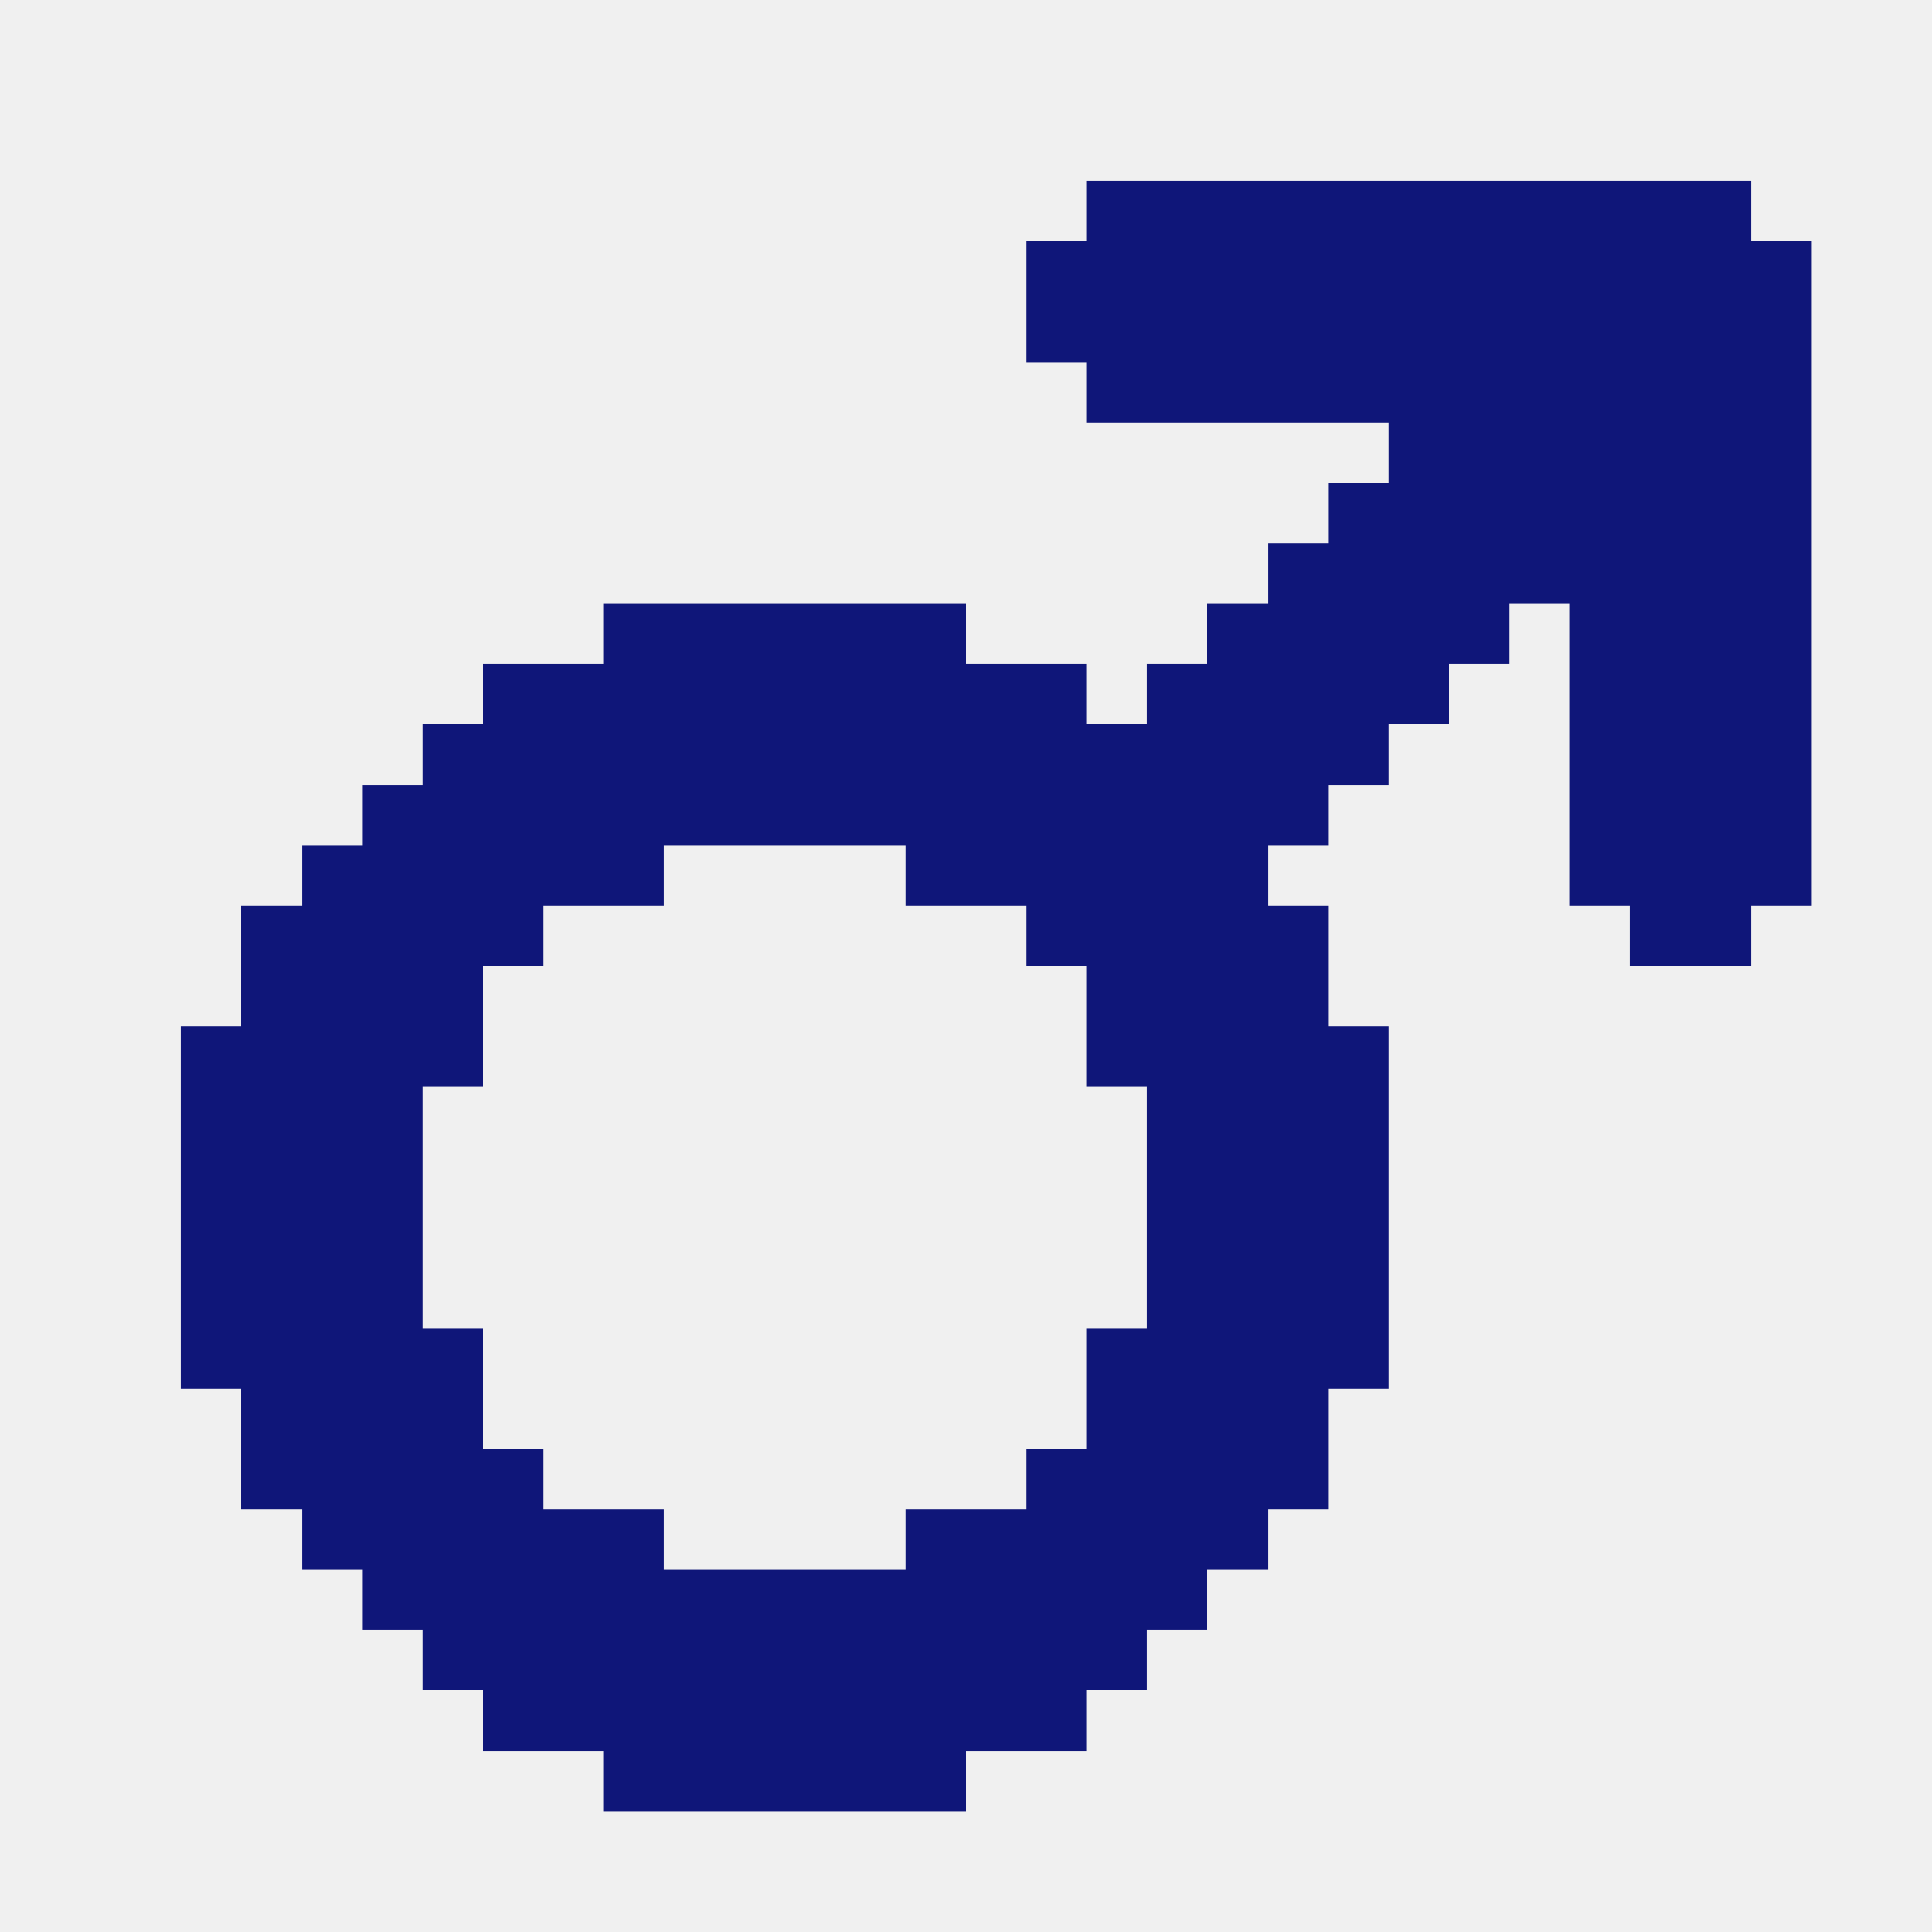
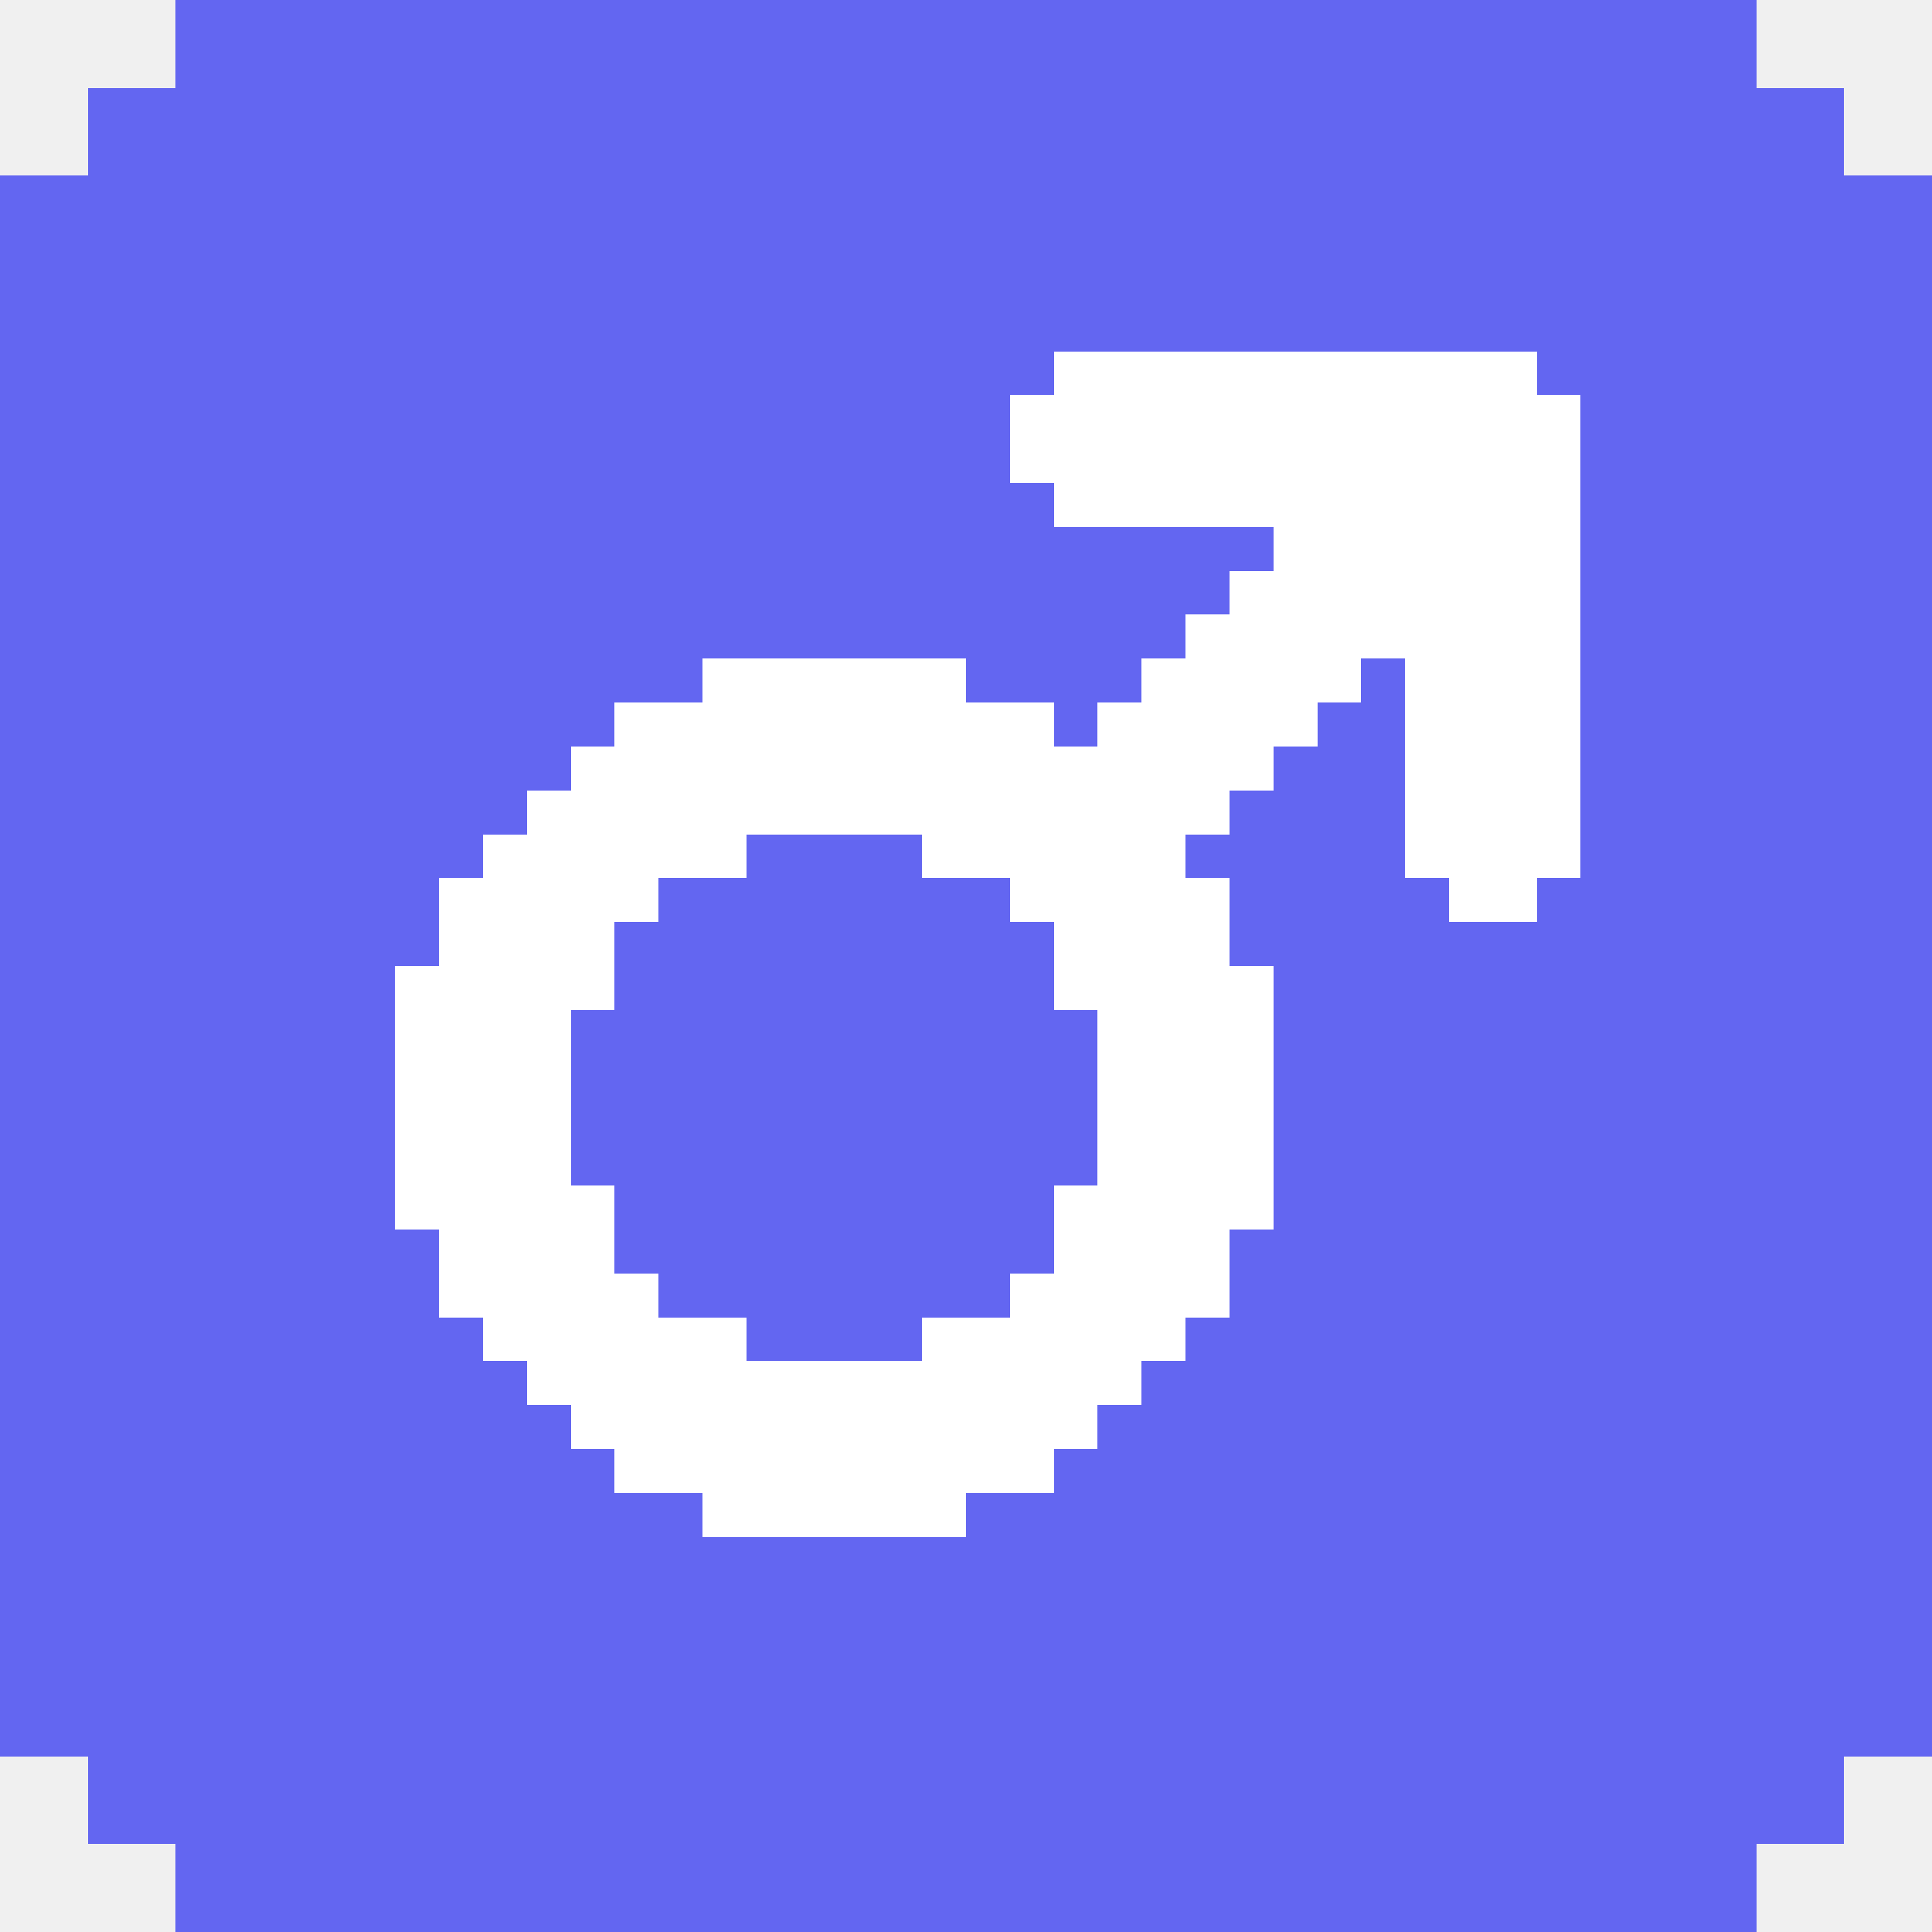
- <svg xmlns="http://www.w3.org/2000/svg" version="1.1" width="32" height="32" shape-rendering="crispEdges">
-   <rect x="18" y="3" width="11" height="4" fill="#0F1679" />
-   <rect x="17" y="4" width="1" height="2" fill="#0F1679" />
-   <rect x="29" y="4" width="1" height="11" fill="#0F1679" />
-   <rect x="23" y="7" width="6" height="3" fill="#0F1679" />
-   <rect x="22" y="8" width="1" height="5" fill="#0F1679" />
-   <rect x="21" y="9" width="1" height="5" fill="#0F1679" />
-   <rect x="10" y="10" width="6" height="4" fill="#0F1679" />
-   <rect x="20" y="10" width="1" height="16" fill="#0F1679" />
-   <rect x="23" y="10" width="2" height="1" fill="#0F1679" />
-   <rect x="26" y="10" width="3" height="5" fill="#0F1679" />
-   <rect x="8" y="11" width="2" height="4" fill="#0F1679" />
-   <rect x="16" y="11" width="2" height="4" fill="#0F1679" />
-   <rect x="19" y="11" width="1" height="16" fill="#0F1679" />
-   <rect x="23" y="11" width="1" height="1" fill="#0F1679" />
-   <rect x="7" y="12" width="1" height="6" fill="#0F1679" />
-   <rect x="18" y="12" width="1" height="6" fill="#0F1679" />
-   <rect x="6" y="13" width="1" height="14" fill="#0F1679" />
-   <rect x="5" y="14" width="1" height="12" fill="#0F1679" />
-   <rect x="10" y="14" width="1" height="1" fill="#0F1679" />
-   <rect x="15" y="14" width="1" height="1" fill="#0F1679" />
-   <rect x="4" y="15" width="1" height="10" fill="#0F1679" />
-   <rect x="8" y="15" width="1" height="1" fill="#0F1679" />
-   <rect x="17" y="15" width="1" height="1" fill="#0F1679" />
-   <rect x="21" y="15" width="1" height="10" fill="#0F1679" />
-   <rect x="27" y="15" width="2" height="1" fill="#0F1679" />
-   <rect x="3" y="17" width="1" height="6" fill="#0F1679" />
-   <rect x="22" y="17" width="1" height="6" fill="#0F1679" />
-   <rect x="7" y="22" width="1" height="6" fill="#0F1679" />
-   <rect x="18" y="22" width="1" height="6" fill="#0F1679" />
-   <rect x="8" y="24" width="1" height="5" fill="#0F1679" />
-   <rect x="17" y="24" width="1" height="5" fill="#0F1679" />
-   <rect x="9" y="25" width="2" height="4" fill="#0F1679" />
-   <rect x="15" y="25" width="2" height="4" fill="#0F1679" />
-   <rect x="11" y="26" width="4" height="4" fill="#0F1679" />
-   <rect x="10" y="29" width="1" height="1" fill="#0F1679" />
-   <rect x="15" y="29" width="1" height="1" fill="#0F1679" />
+ <svg xmlns="http://www.w3.org/2000/svg" version="1.1" width="44" height="44" shape-rendering="crispEdges">
+   <rect x="4" y="0" width="36" height="8" fill="#6366F1" />
+   <rect x="2" y="2" width="2" height="40" fill="#6366F1" />
+   <rect x="40" y="2" width="2" height="40" fill="#6366F1" />
+   <rect x="0" y="4" width="2" height="36" fill="#6366F1" />
+   <rect x="42" y="4" width="2" height="36" fill="#6366F1" />
+   <rect x="4" y="8" width="20" height="1" fill="#6366F1" />
+   <rect x="24" y="8" width="11" height="4" fill="#FFFFFF" />
+   <rect x="35" y="8" width="5" height="1" fill="#6366F1" />
+   <rect x="4" y="9" width="19" height="6" fill="#6366F1" />
+   <rect x="23" y="9" width="1" height="2" fill="#FFFFFF" />
+   <rect x="35" y="9" width="1" height="11" fill="#FFFFFF" />
+   <rect x="36" y="9" width="4" height="35" fill="#6366F1" />
+   <rect x="23" y="11" width="1" height="5" fill="#6366F1" />
+   <rect x="24" y="12" width="5" height="1" fill="#6366F1" />
+   <rect x="29" y="12" width="6" height="3" fill="#FFFFFF" />
+   <rect x="24" y="13" width="4" height="1" fill="#6366F1" />
+   <rect x="28" y="13" width="1" height="5" fill="#FFFFFF" />
+   <rect x="24" y="14" width="3" height="1" fill="#6366F1" />
+   <rect x="27" y="14" width="1" height="5" fill="#FFFFFF" />
+   <rect x="4" y="15" width="12" height="1" fill="#6366F1" />
+   <rect x="16" y="15" width="6" height="4" fill="#FFFFFF" />
+   <rect x="22" y="15" width="1" height="1" fill="#6366F1" />
+   <rect x="24" y="15" width="2" height="1" fill="#6366F1" />
+   <rect x="26" y="15" width="1" height="16" fill="#FFFFFF" />
+   <rect x="29" y="15" width="2" height="1" fill="#FFFFFF" />
+   <rect x="31" y="15" width="1" height="29" fill="#6366F1" />
+   <rect x="32" y="15" width="3" height="5" fill="#FFFFFF" />
+   <rect x="4" y="16" width="10" height="1" fill="#6366F1" />
+   <rect x="14" y="16" width="2" height="4" fill="#FFFFFF" />
+   <rect x="22" y="16" width="2" height="4" fill="#FFFFFF" />
+   <rect x="24" y="16" width="1" height="1" fill="#6366F1" />
+   <rect x="25" y="16" width="1" height="16" fill="#FFFFFF" />
+   <rect x="29" y="16" width="1" height="1" fill="#FFFFFF" />
+   <rect x="30" y="16" width="1" height="28" fill="#6366F1" />
+   <rect x="4" y="17" width="9" height="1" fill="#6366F1" />
+   <rect x="13" y="17" width="1" height="6" fill="#FFFFFF" />
+   <rect x="24" y="17" width="1" height="6" fill="#FFFFFF" />
+   <rect x="29" y="17" width="1" height="27" fill="#6366F1" />
+   <rect x="4" y="18" width="8" height="1" fill="#6366F1" />
+   <rect x="12" y="18" width="1" height="14" fill="#FFFFFF" />
+   <rect x="28" y="18" width="1" height="4" fill="#6366F1" />
+   <rect x="4" y="19" width="7" height="1" fill="#6366F1" />
+   <rect x="11" y="19" width="1" height="12" fill="#FFFFFF" />
+   <rect x="16" y="19" width="1" height="1" fill="#FFFFFF" />
+   <rect x="17" y="19" width="4" height="12" fill="#6366F1" />
+   <rect x="21" y="19" width="1" height="1" fill="#FFFFFF" />
+   <rect x="27" y="19" width="1" height="1" fill="#6366F1" />
+   <rect x="4" y="20" width="6" height="2" fill="#6366F1" />
+   <rect x="10" y="20" width="1" height="10" fill="#FFFFFF" />
+   <rect x="14" y="20" width="1" height="1" fill="#FFFFFF" />
+   <rect x="15" y="20" width="2" height="10" fill="#6366F1" />
+   <rect x="21" y="20" width="2" height="10" fill="#6366F1" />
+   <rect x="23" y="20" width="1" height="1" fill="#FFFFFF" />
+   <rect x="27" y="20" width="1" height="10" fill="#FFFFFF" />
+   <rect x="32" y="20" width="1" height="24" fill="#6366F1" />
+   <rect x="33" y="20" width="2" height="1" fill="#FFFFFF" />
+   <rect x="35" y="20" width="1" height="24" fill="#6366F1" />
+   <rect x="14" y="21" width="1" height="8" fill="#6366F1" />
+   <rect x="23" y="21" width="1" height="8" fill="#6366F1" />
+   <rect x="33" y="21" width="2" height="23" fill="#6366F1" />
+   <rect x="4" y="22" width="5" height="22" fill="#6366F1" />
+   <rect x="9" y="22" width="1" height="6" fill="#FFFFFF" />
+   <rect x="28" y="22" width="1" height="6" fill="#FFFFFF" />
+   <rect x="13" y="23" width="1" height="4" fill="#6366F1" />
+   <rect x="24" y="23" width="1" height="4" fill="#6366F1" />
+   <rect x="13" y="27" width="1" height="6" fill="#FFFFFF" />
+   <rect x="24" y="27" width="1" height="6" fill="#FFFFFF" />
+   <rect x="9" y="28" width="1" height="16" fill="#6366F1" />
+   <rect x="28" y="28" width="1" height="16" fill="#6366F1" />
+   <rect x="14" y="29" width="1" height="5" fill="#FFFFFF" />
+   <rect x="23" y="29" width="1" height="5" fill="#FFFFFF" />
+   <rect x="10" y="30" width="1" height="14" fill="#6366F1" />
+   <rect x="15" y="30" width="2" height="4" fill="#FFFFFF" />
+   <rect x="21" y="30" width="2" height="4" fill="#FFFFFF" />
+   <rect x="27" y="30" width="1" height="14" fill="#6366F1" />
+   <rect x="11" y="31" width="1" height="13" fill="#6366F1" />
+   <rect x="17" y="31" width="4" height="4" fill="#FFFFFF" />
+   <rect x="26" y="31" width="1" height="13" fill="#6366F1" />
+   <rect x="12" y="32" width="1" height="12" fill="#6366F1" />
+   <rect x="25" y="32" width="1" height="12" fill="#6366F1" />
+   <rect x="13" y="33" width="1" height="11" fill="#6366F1" />
+   <rect x="24" y="33" width="1" height="11" fill="#6366F1" />
+   <rect x="14" y="34" width="2" height="10" fill="#6366F1" />
+   <rect x="16" y="34" width="1" height="1" fill="#FFFFFF" />
+   <rect x="21" y="34" width="1" height="1" fill="#FFFFFF" />
+   <rect x="22" y="34" width="2" height="10" fill="#6366F1" />
+   <rect x="16" y="35" width="6" height="9" fill="#6366F1" />
</svg>
